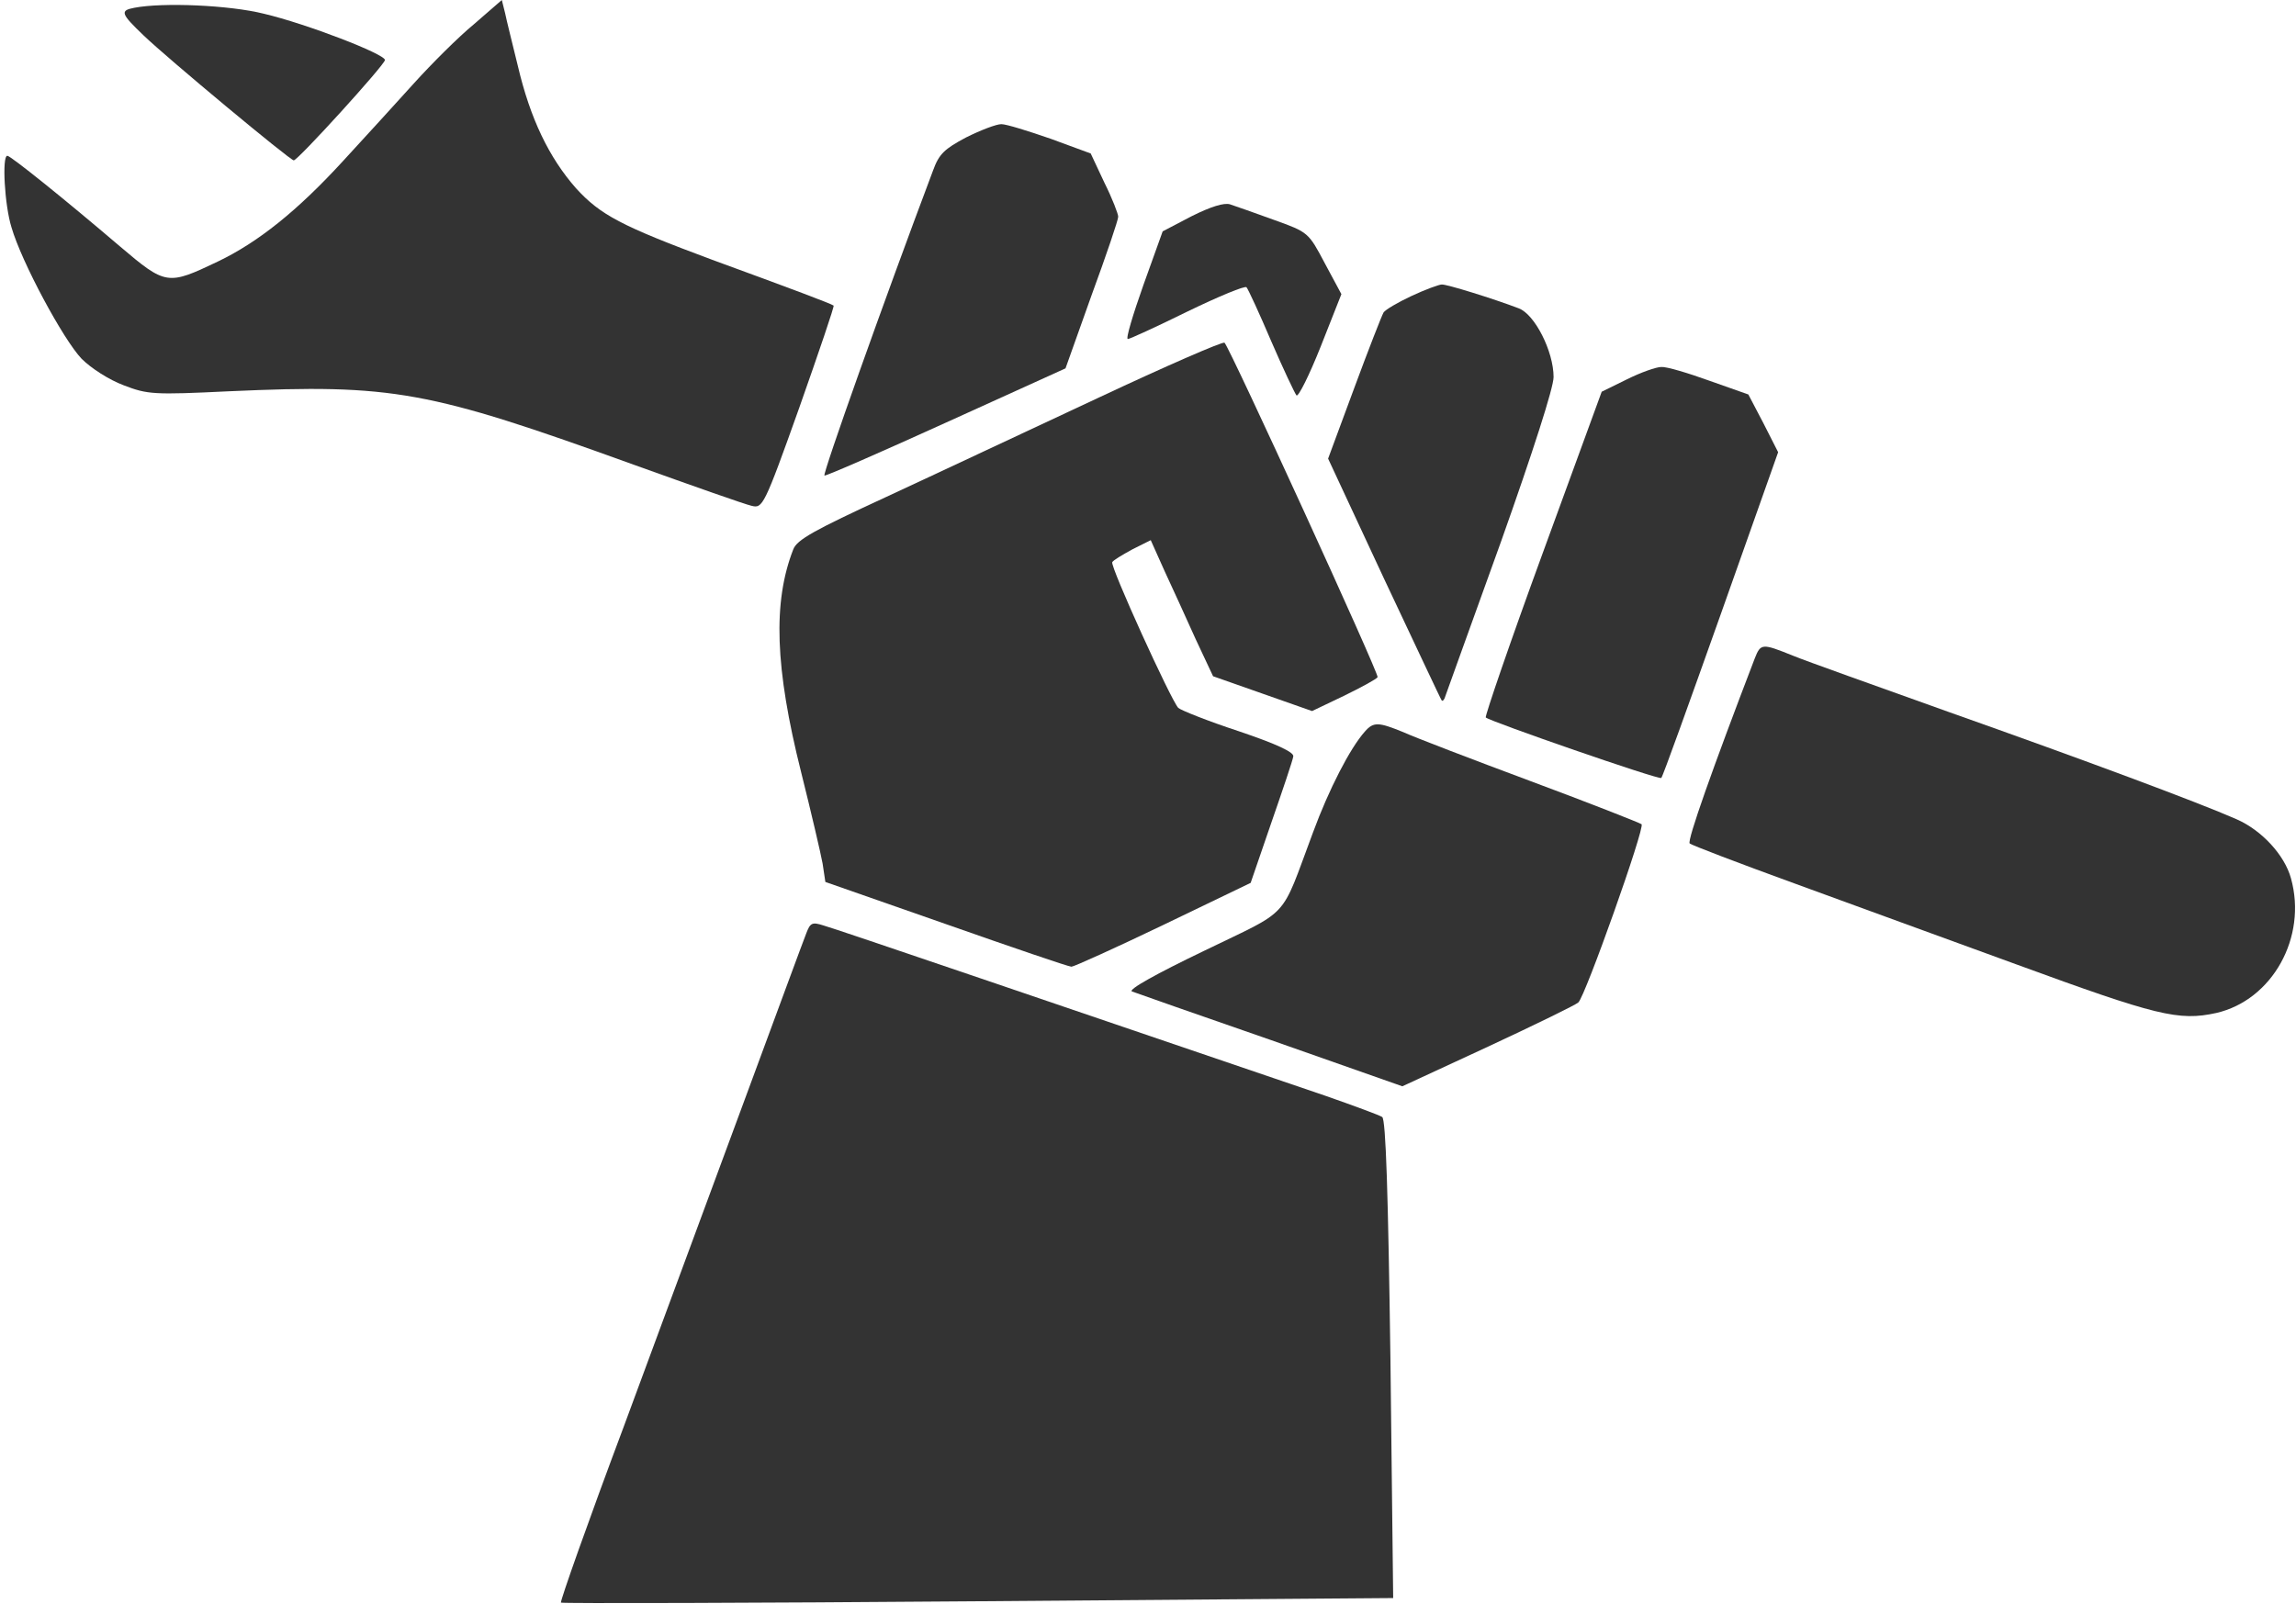
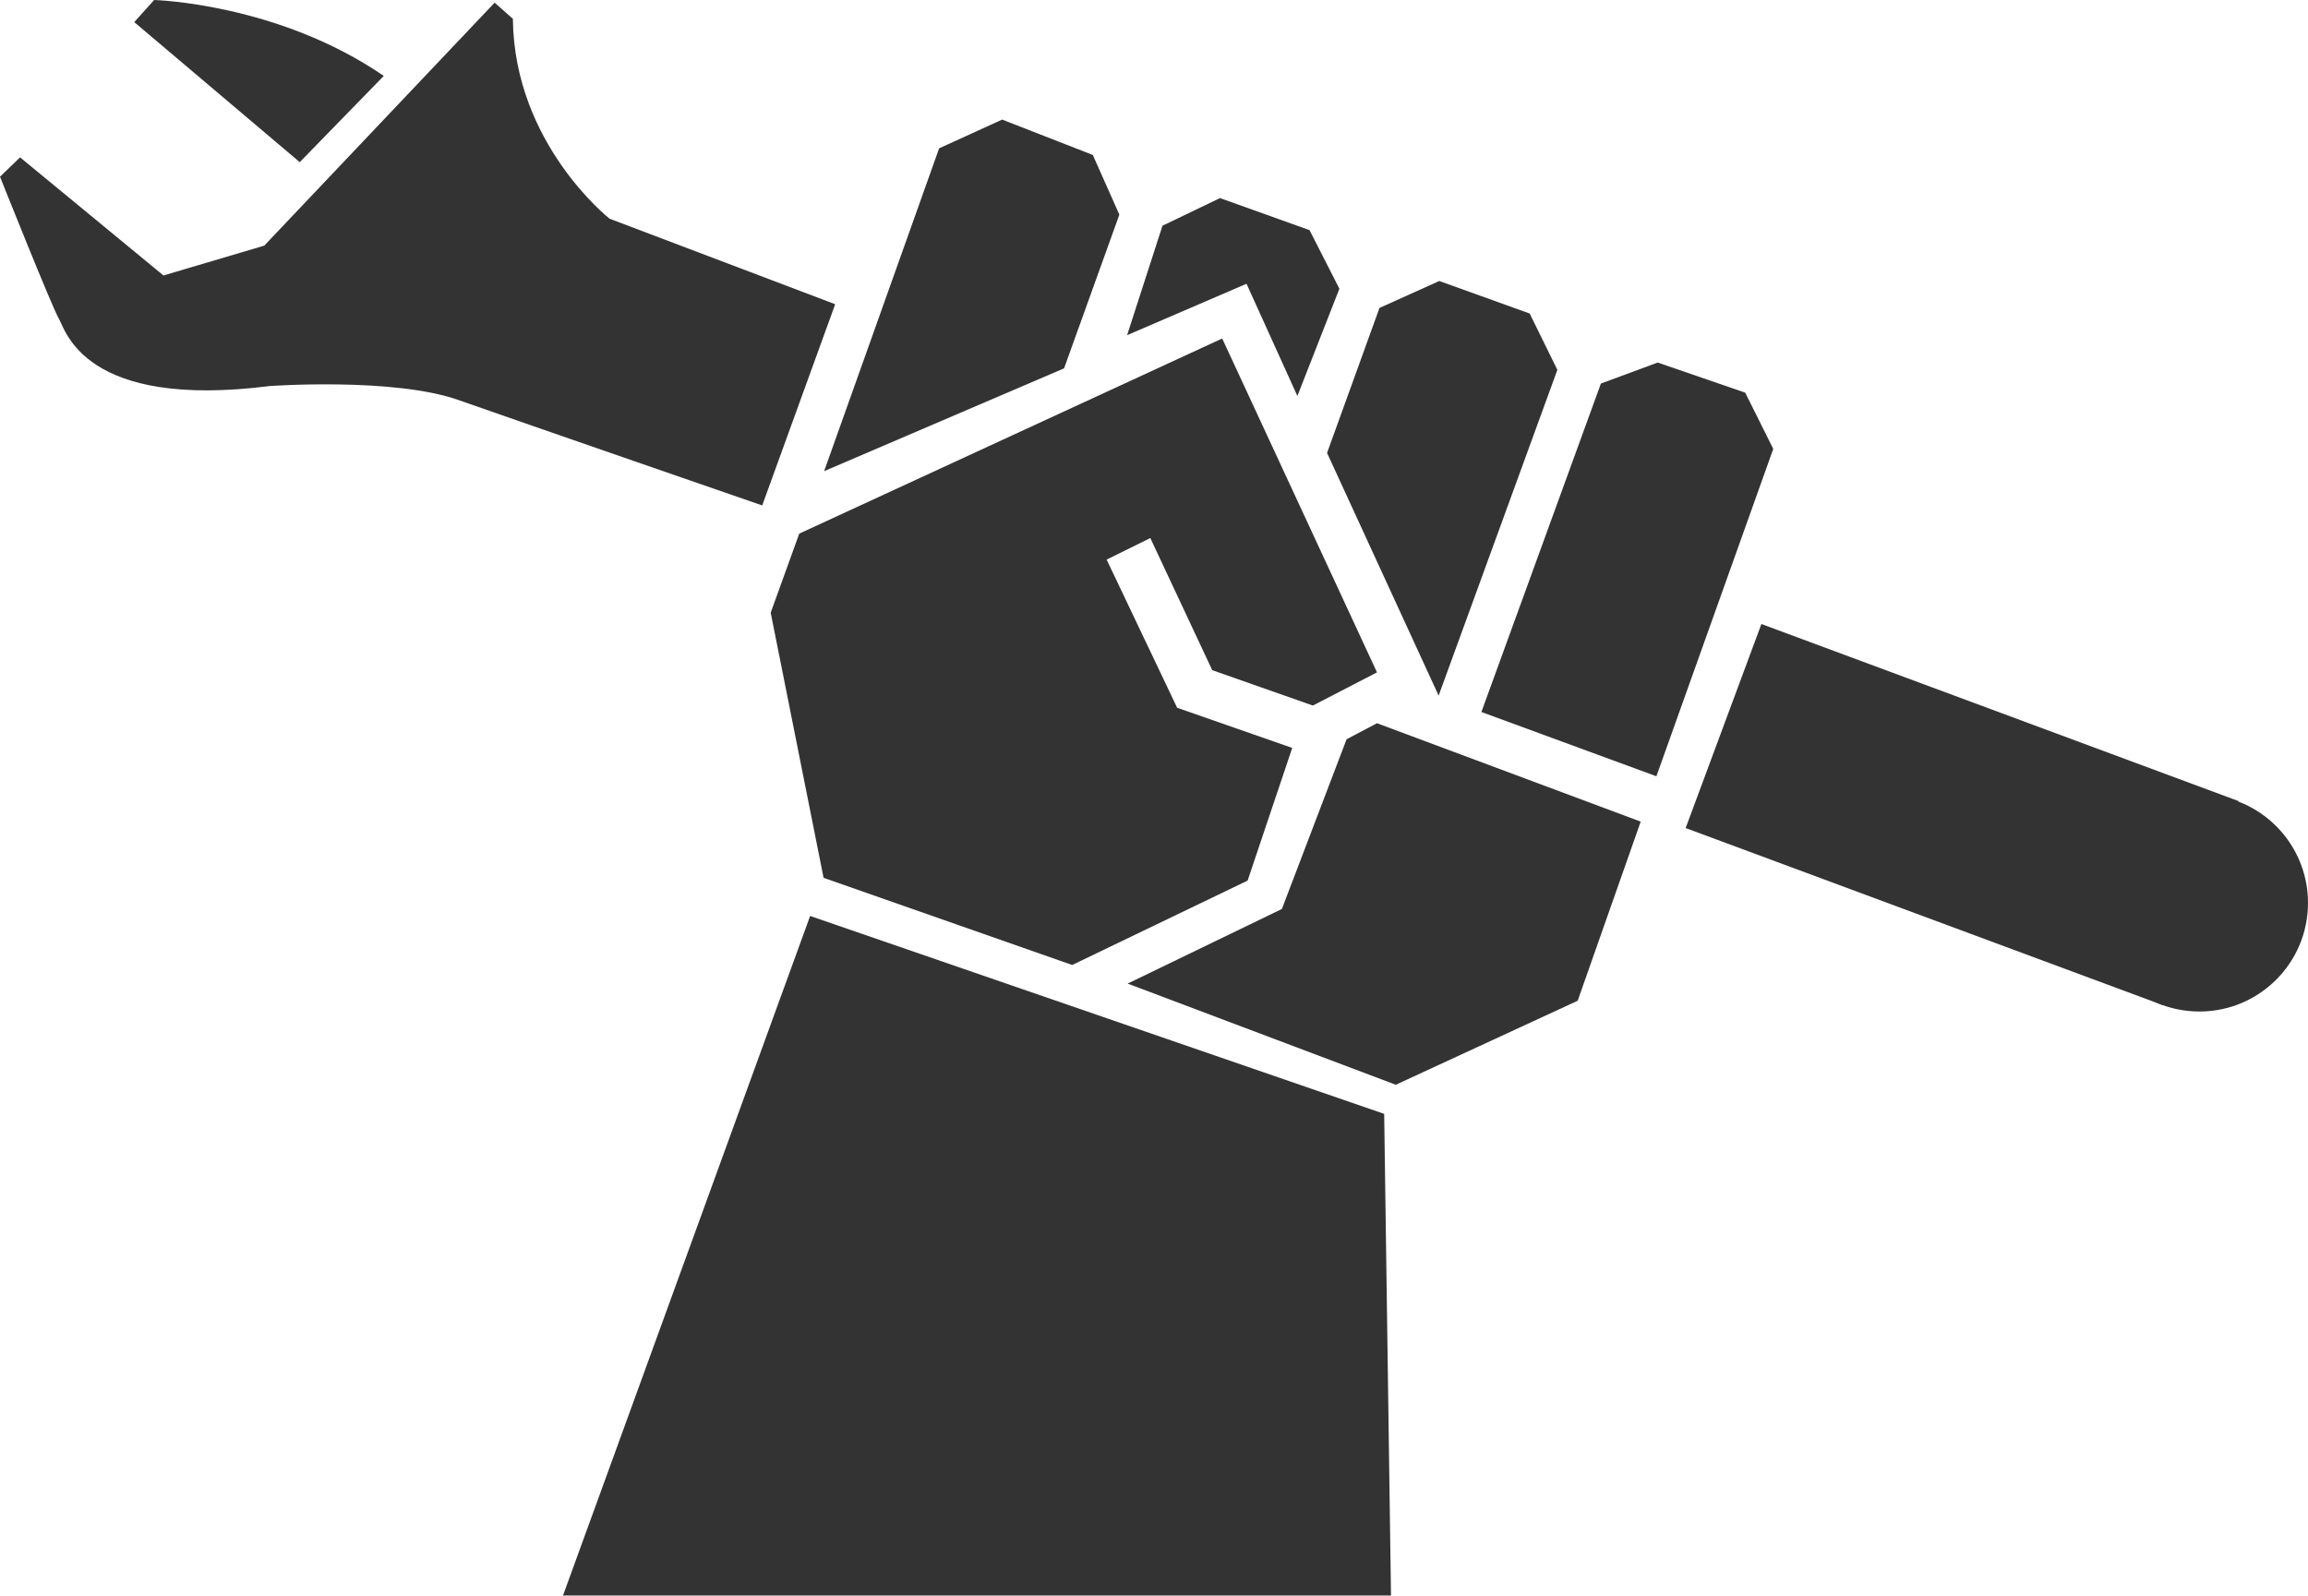
- <svg xmlns="http://www.w3.org/2000/svg" viewBox="0 0 501 350">
-   <g transform="translate(0,350) scale(0.1,-0.1)" fill="#333" stroke="none">
-     <path d="M1034 3447 c-34 -28 -92 -86 -130 -128 -38 -42 -108 -119 -156 -171 -99 -108 -185 -177 -273 -219 -109 -52 -113 -52 -213 33 -123 105 -239 198 -246 198 -12 0 -6 -108 9 -156 22 -76 113 -245 153 -287 21 -21 60 -46 92 -58 52 -20 65 -21 230 -13 358 16 434 2 882 -160 128 -46 244 -87 258 -90 24 -6 27 -2 104 214 43 122 77 222 75 223 -5 4 -90 36 -265 100 -199 74 -244 98 -297 156 -59 67 -100 152 -127 267 -12 49 -25 101 -28 116 l-7 28 -61 -53z" />
-     <path d="M293 3483 c-32 -6 -29 -13 20 -60 52 -50 320 -273 328 -273 9 0 199 209 199 219 0 13 -171 79 -264 101 -76 19 -221 25 -283 13z" />
-     <path d="M2108 3200 c-47 -25 -59 -36 -72 -72 -107 -284 -242 -664 -237 -666 4 -1 123 51 266 116 l260 118 57 160 c32 87 58 164 58 171 0 6 -13 40 -30 74 l-30 64 -87 32 c-49 17 -97 32 -108 32 -11 0 -45 -13 -77 -29z" />
-     <path d="M2600 3028 l-63 -33 -42 -117 c-23 -65 -39 -118 -34 -118 4 0 63 27 130 60 68 33 126 57 129 53 4 -5 28 -57 54 -118 26 -60 51 -113 55 -118 4 -4 28 44 53 107 l45 114 -36 67 c-36 68 -36 68 -111 95 -41 15 -84 30 -96 34 -13 4 -42 -5 -84 -26z" />
-     <path d="M3080 2854 c-30 -14 -57 -30 -61 -36 -4 -7 -33 -81 -64 -165 l-57 -154 122 -262 c68 -144 124 -264 126 -266 2 -2 6 2 8 10 3 8 57 159 121 336 70 197 115 337 115 360 0 56 -41 137 -76 150 -55 21 -158 53 -168 52 -6 0 -36 -11 -66 -25z" />
-     <path d="M2395 2631 c-148 -69 -356 -167 -462 -216 -156 -72 -194 -93 -202 -114 -45 -115 -40 -259 17 -486 22 -88 43 -178 47 -200 l6 -40 263 -92 c145 -51 268 -93 274 -93 5 0 96 41 200 91 l191 92 45 131 c25 72 47 137 48 145 2 9 -36 27 -119 55 -67 22 -127 46 -132 51 -16 17 -149 309 -144 318 2 4 22 16 44 28 l40 20 30 -67 c17 -37 48 -104 68 -149 l38 -81 108 -38 108 -38 69 33 c39 19 72 37 74 41 4 6 -321 716 -334 730 -4 3 -128 -51 -277 -121z" />
-     <path d="M3550 2672 l-55 -27 -129 -353 c-71 -194 -126 -355 -124 -358 10 -9 379 -137 383 -132 3 2 61 164 130 358 l125 353 -32 63 -33 63 -85 30 c-47 17 -94 31 -105 30 -11 0 -45 -12 -75 -27z" />
-     <path d="M3829 2063 c-92 -240 -148 -398 -142 -404 5 -4 107 -43 228 -87 121 -44 339 -124 485 -177 306 -112 354 -124 436 -106 122 28 199 165 163 294 -14 51 -64 105 -119 129 -84 37 -334 130 -625 233 -159 57 -314 112 -343 124 -67 27 -70 27 -83 -6z" />
-     <path d="M2978 1903 c-32 -36 -78 -125 -113 -220 -73 -195 -46 -165 -239 -259 -102 -49 -165 -84 -156 -88 8 -3 144 -51 303 -106 l287 -101 188 87 c103 48 191 91 196 96 15 13 146 382 138 389 -4 3 -113 46 -242 94 -129 48 -254 96 -278 107 -54 22 -65 23 -84 1z" />
-     <path d="M1759 1462 c-6 -15 -66 -178 -134 -362 -68 -184 -187 -506 -264 -714 -78 -208 -139 -381 -137 -384 3 -2 413 -1 911 3 l905 7 -6 522 c-5 361 -10 523 -18 528 -6 4 -63 25 -126 47 -564 192 -1070 365 -1093 371 -25 8 -29 6 -38 -18z" />
-   </g>
+ <svg xmlns="http://www.w3.org/2000/svg" viewBox="0 0 521.831 360.792">
+   <defs>
+     <style>.cls-1{fill:#333;}</style>
+   </defs>
+   <path class="cls-1" d="M410,169l-51-19.333S337.417,132.75,337.125,104.458L333,100.813,280.917,155.75,258.125,162.5l-32.417-26.708-4.542,4.375S233,169.833,234.5,172.333s5.667,20.5,47.667,15.167c0,0,28-2,42.667,3.167S393.5,214.5,393.5,214.5Z" transform="translate(-221.1667 -100.2083)" />
+   <path class="cls-1" d="M307.937,117.375l-19,19.5-37.417-31.667,4.5-5S284.021,100.958,307.937,117.375Z" transform="translate(-221.1667 -100.2083)" />
+   <polygon class="cls-1" points="186.333 106.542 240.583 83.292 253.083 48.542 247.083 35.042 226.583 27.042 212.333 33.542 186.333 106.542" />
+   <polygon class="cls-1" points="254.833 75.792 262.833 51.042 275.833 44.792 296.083 52.042 302.833 65.292 293.333 89.542 281.833 64.167 254.833 75.792" />
+   <polygon class="cls-1" points="276.333 76.542 311.333 152.042 296.833 159.542 274.083 151.542 260.083 121.667 250.208 126.542 266.146 160.042 292.167 169.125 282.083 199.125 242.417 218.208 186.208 198.5 174.25 138.542 180.708 120.667 276.333 76.542" />
+   <polygon class="cls-1" points="325.271 157.292 352.115 83.635 345.854 70.896 325.417 63.542 311.896 69.635 300.042 102.417 325.271 157.292" />
+   <polygon class="cls-1" points="334.938 161 361.958 86.729 374.802 81.979 394.583 88.792 400.927 101.51 374.504 175.533 334.938 161" />
+   <line class="cls-1" x1="397.417" y1="145.5" x2="501.5" y2="183.125" />
+   <circle class="cls-1" cx="397.417" cy="145.5" />
+   <rect class="cls-1" x="607.256" y="259.792" width="115.04" height="49.214" transform="translate(-80.66128 -313.7551) rotate(20.36299)" />
+   <circle class="cls-1" cx="497.277" cy="204.176" r="24.553" />
+   <polygon class="cls-1" points="311.333 163.542 304.458 167.167 289.833 205.542 254.958 222.417 315.583 245.292 356.708 226.292 370.958 185.792 311.333 163.542" />
+   <polygon class="cls-1" points="312.958 251.875 314.5 360.792 127.292 360.792 183.167 207.125 312.958 251.875" />
</svg>
